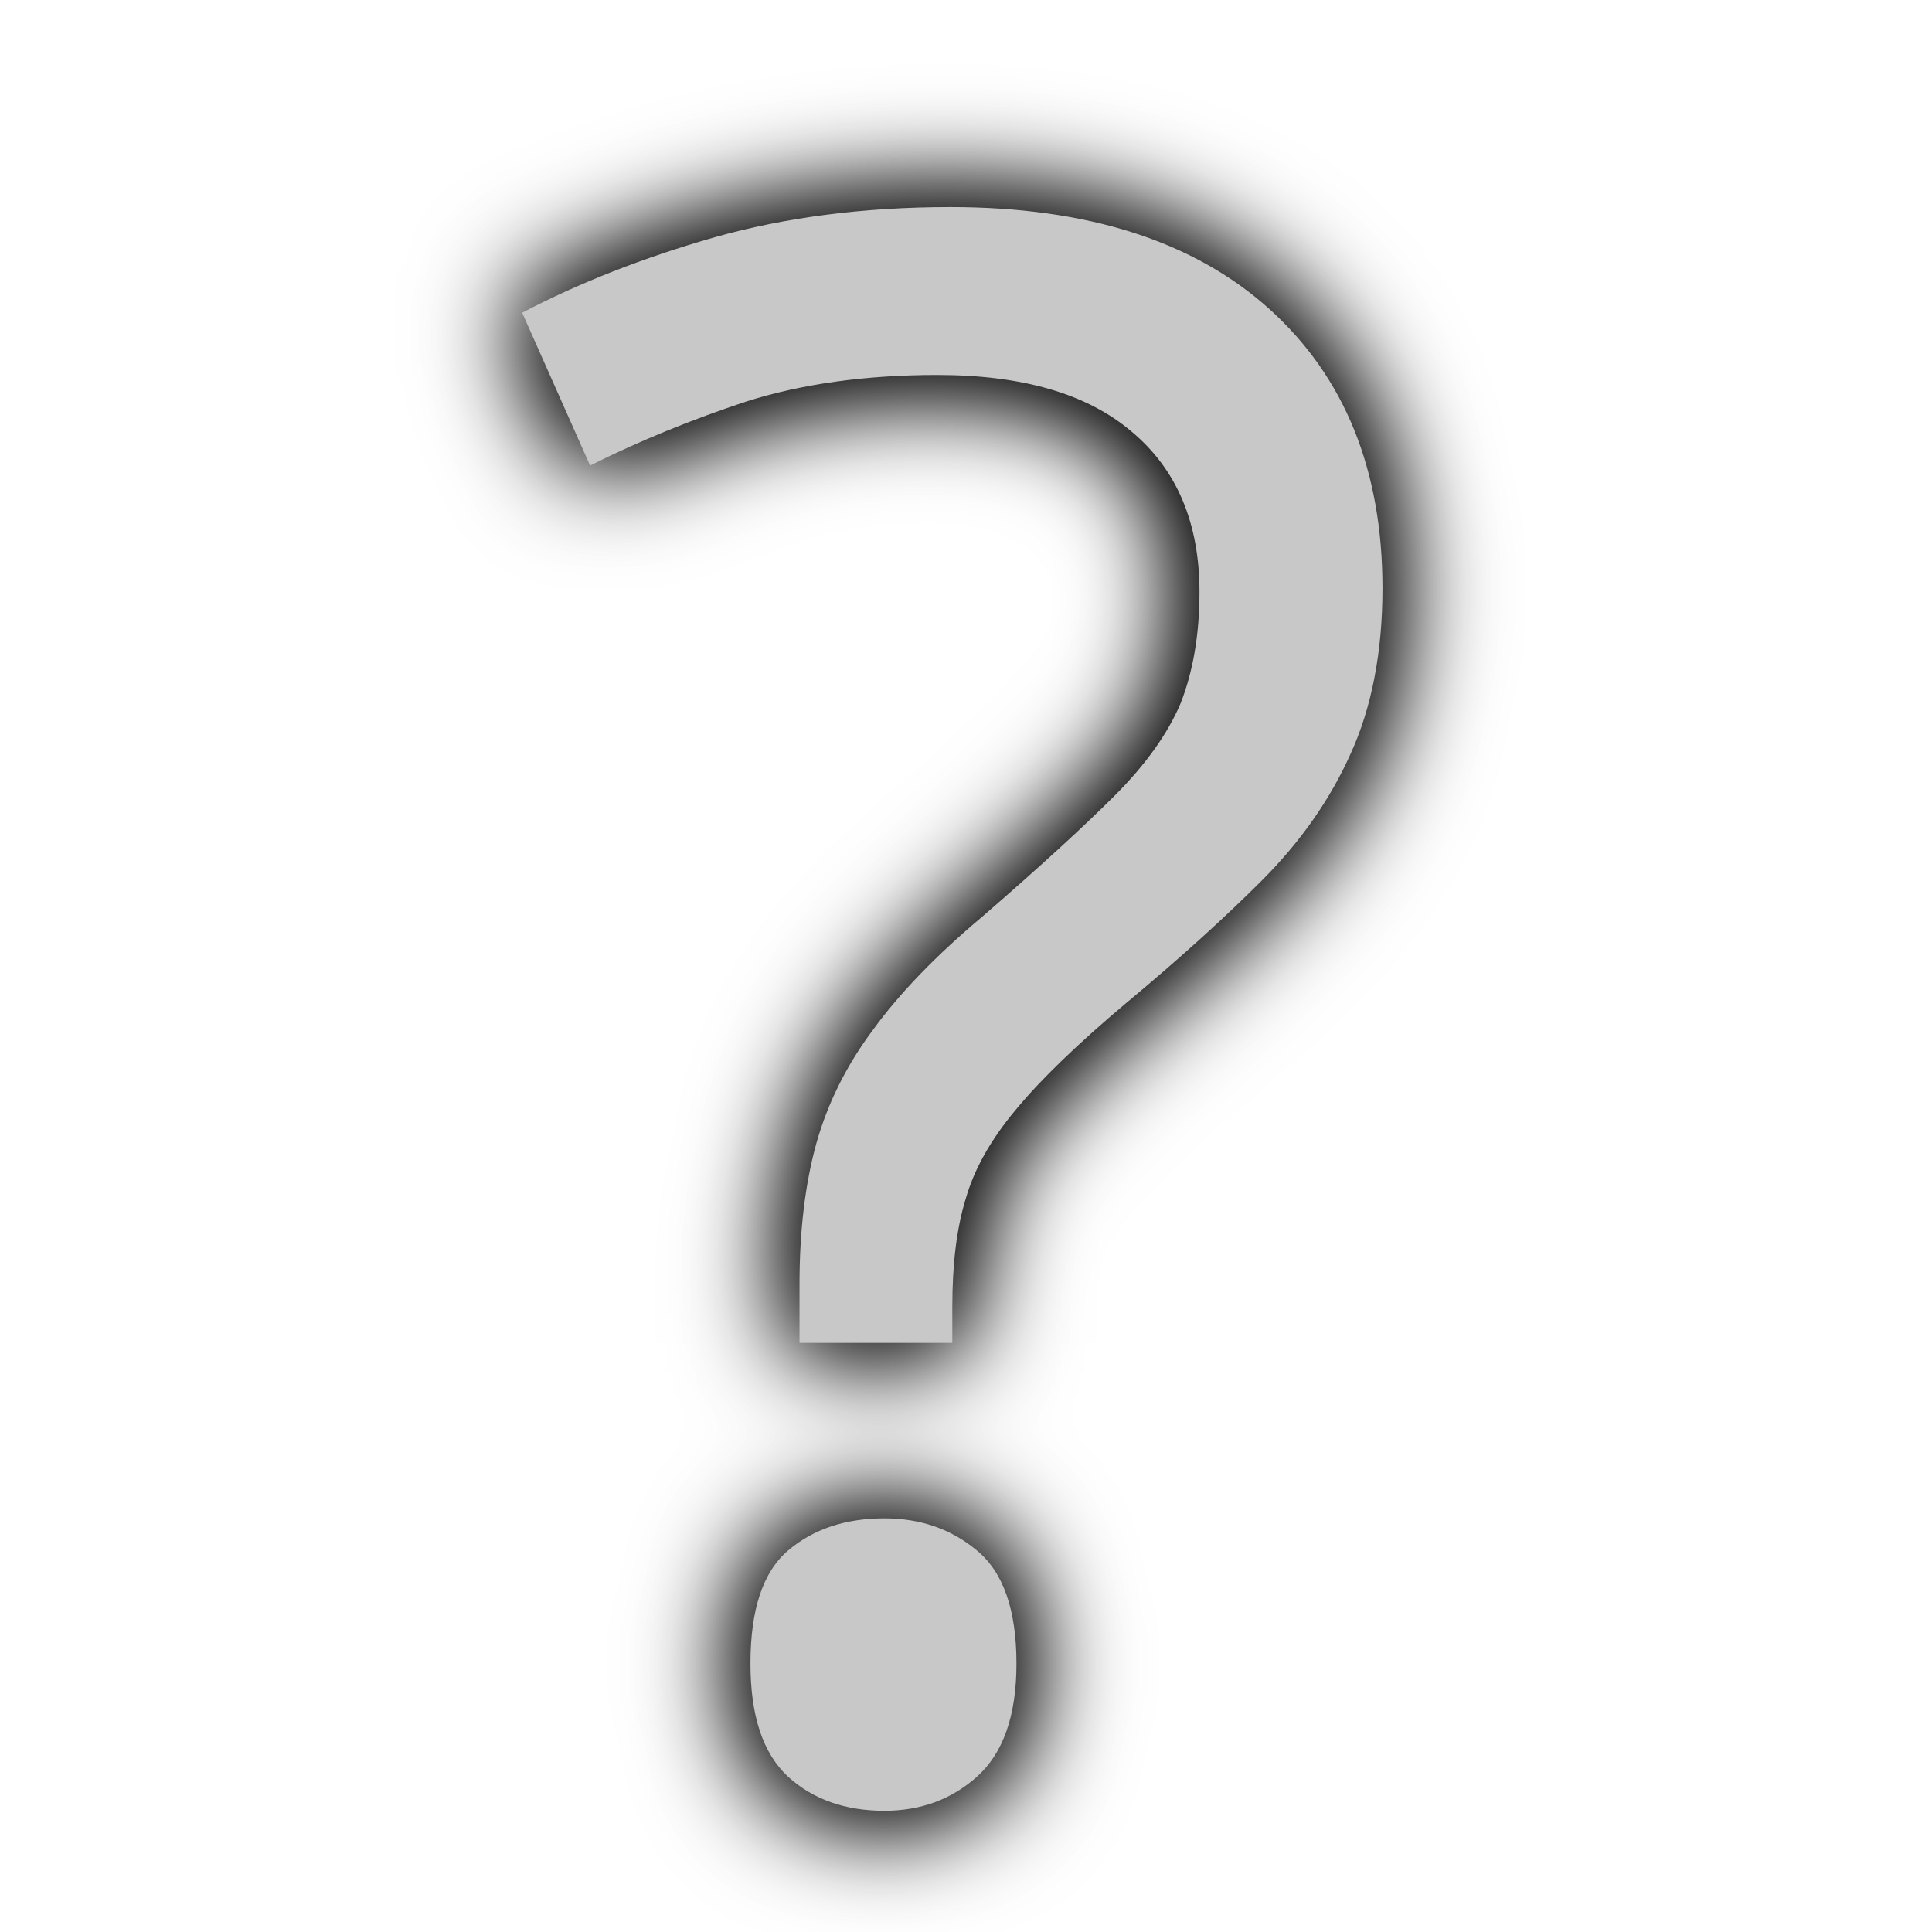
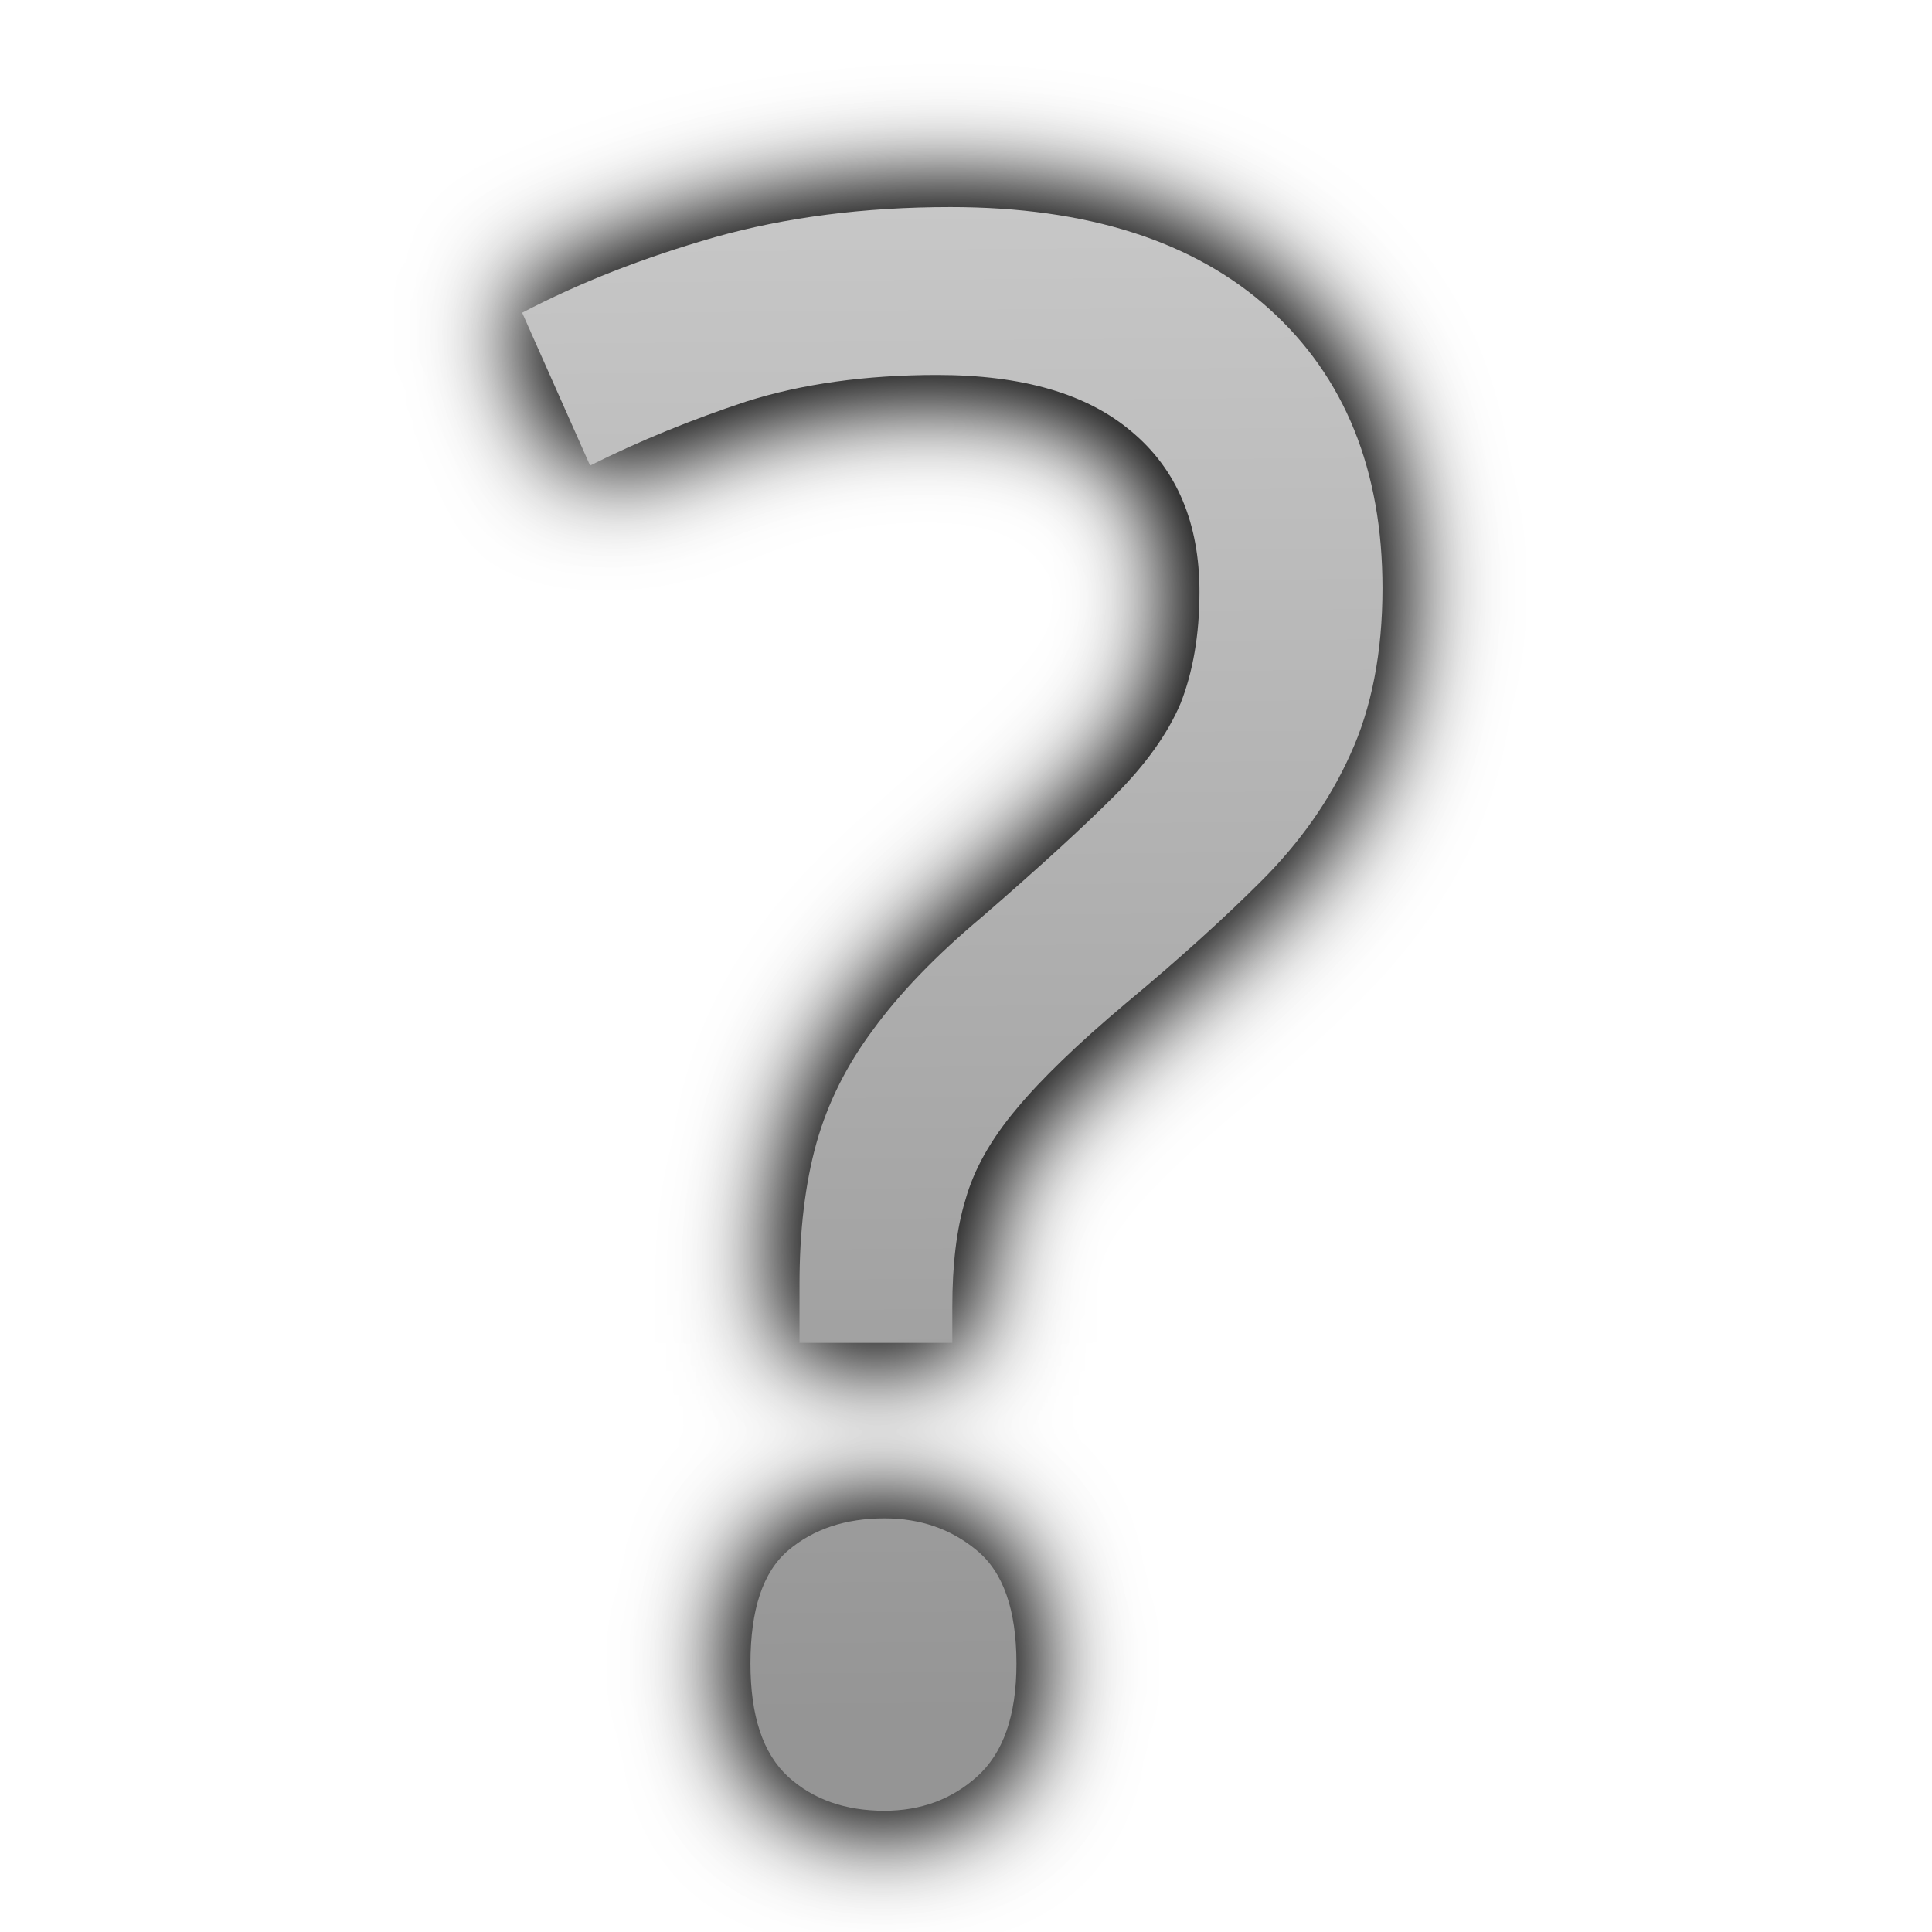
<svg xmlns="http://www.w3.org/2000/svg" xmlns:xlink="http://www.w3.org/1999/xlink" width="16px" height="16px" id="svg2993" version="1.1">
  <defs id="defs2995">
    <linearGradient id="linearGradient3808">
      <stop style="stop-color:#c8c8c8;stop-opacity:1;" offset="0" id="stop3810" />
      <stop style="stop-color:#959595;stop-opacity:1" offset="1" id="stop3812" />
    </linearGradient>
    <filter id="filter3804" x="-0.251" width="1.502" y="-0.132" height="1.263">
      <feGaussianBlur stdDeviation="0.733" id="feGaussianBlur3806" />
    </filter>
-     <linearGradient xlink:href="#linearGradient3808" id="linearGradient3844" x1="8.492" y1="1.44" x2="8.602" y2="14.212" gradientUnits="userSpacPUMPUse" />
+     <linearGradient xlink:href="#linearGradient3808" id="linearGradient3844" x1="8.492" y1="1.44" x2="8.602" y2="14.212" gradientUnits="userSpaceOnUse" />
    <filter id="filter3889" x="-0.14" width="1.279" y="-0.073" height="1.146">
      <feGaussianBlur stdDeviation="0.407" id="feGaussianBlur3891" />
    </filter>
    <filter id="filter3897" x="-0.172" width="1.344" y="-0.09" height="1.18">
      <feGaussianBlur stdDeviation="0.501" id="feGaussianBlur3899" />
    </filter>
  </defs>
  <g id="layer2" style="display:inline">
    <text id="text3006" y="14.748" x="4.106" style="font-size:18px;font-style:normal;font-weight:normal;line-height:125%;letter-spacing:0px;word-spacing:0px;fill:#000000;fill-opacity:1;stroke:none;font-family:Sans;filter:url(#filter3897)" xml:space="preserve">
      <tspan y="14.748" x="4.106" id="tspan3008">?</tspan>
    </text>
    <text xml:space="preserve" style="font-size:18px;font-style:normal;font-weight:normal;line-height:125%;letter-spacing:0px;word-spacing:0px;fill:#000000;fill-opacity:1;stroke:none;font-family:Sans;filter:url(#filter3889)" x="4.106" y="14.748" id="text3824">
      <tspan id="tspan3826" x="4.106" y="14.748">?</tspan>
    </text>
  </g>
  <g id="layer1" style="display:inline">
    <text xml:space="preserve" style="font-size:18px;font-style:normal;font-weight:normal;line-height:125%;letter-spacing:0px;word-spacing:0px;fill:url(#linearGradient3844);fill-opacity:1;stroke:none;font-family:Sans" x="4.106" y="14.748" id="text3001">
      <tspan id="tspan3003" x="4.106" y="14.748" style="fill:url(#linearGradient3844);fill-opacity:1">?</tspan>
    </text>
  </g>
</svg>
